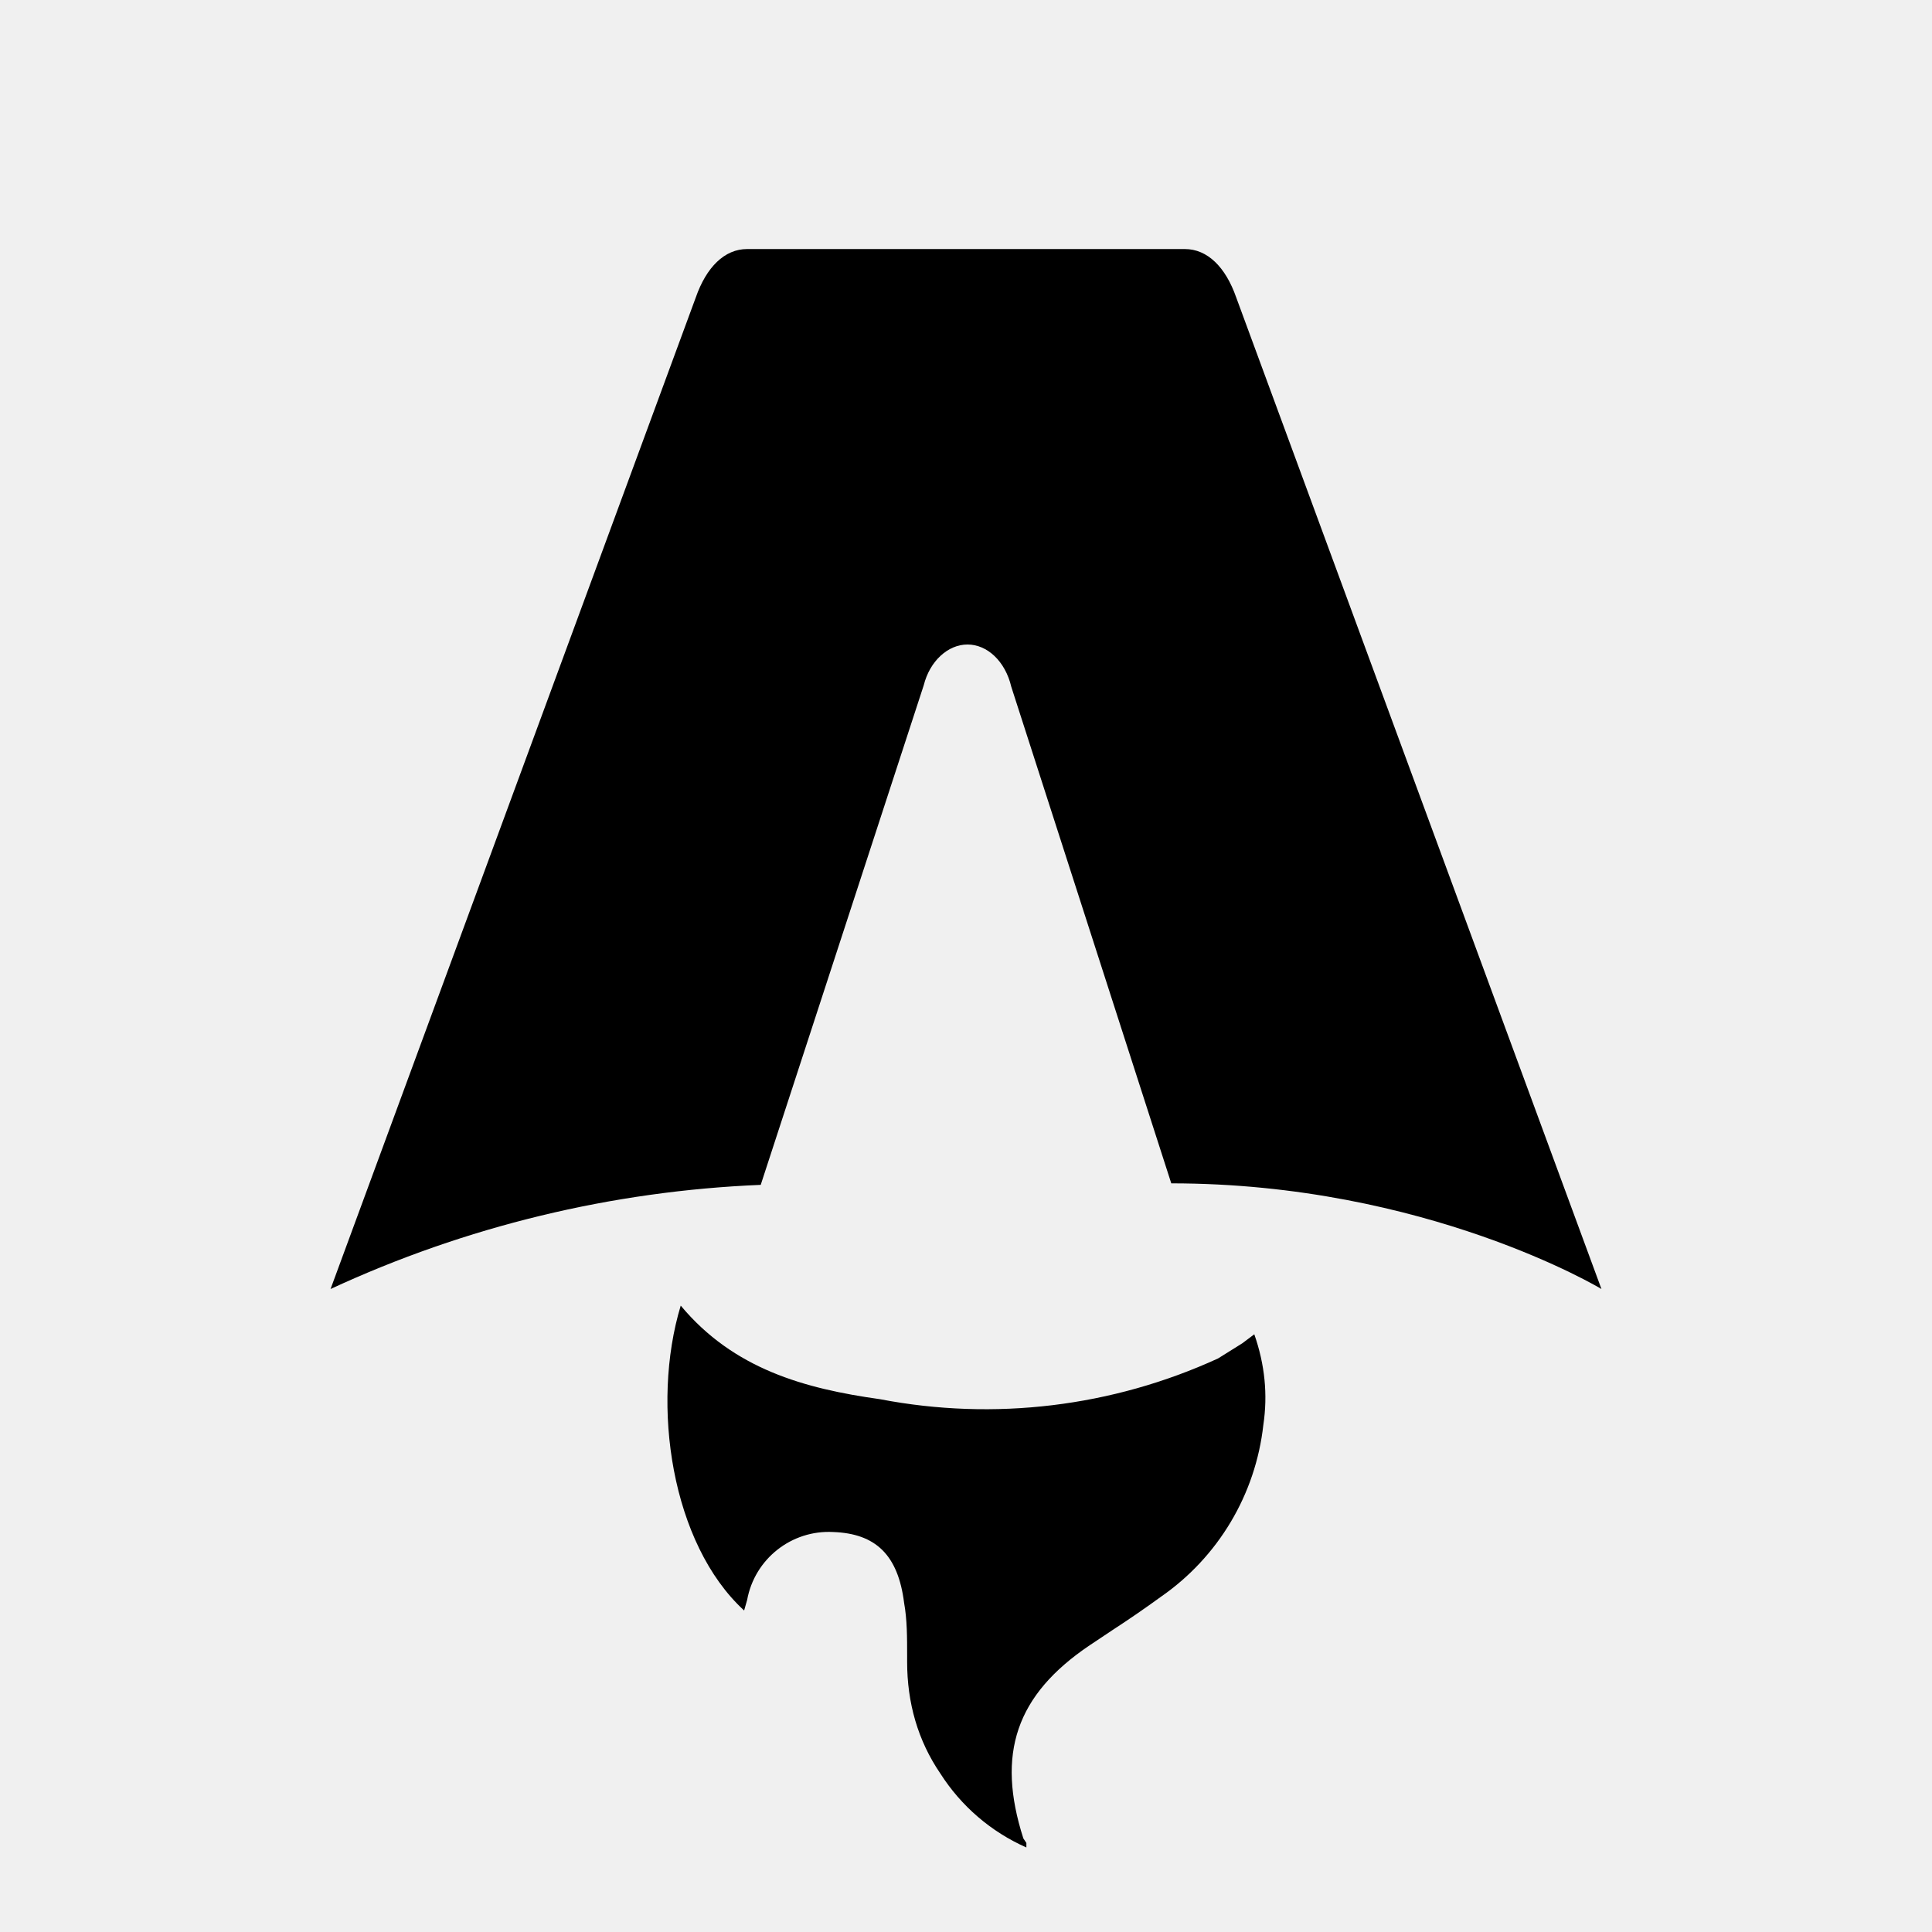
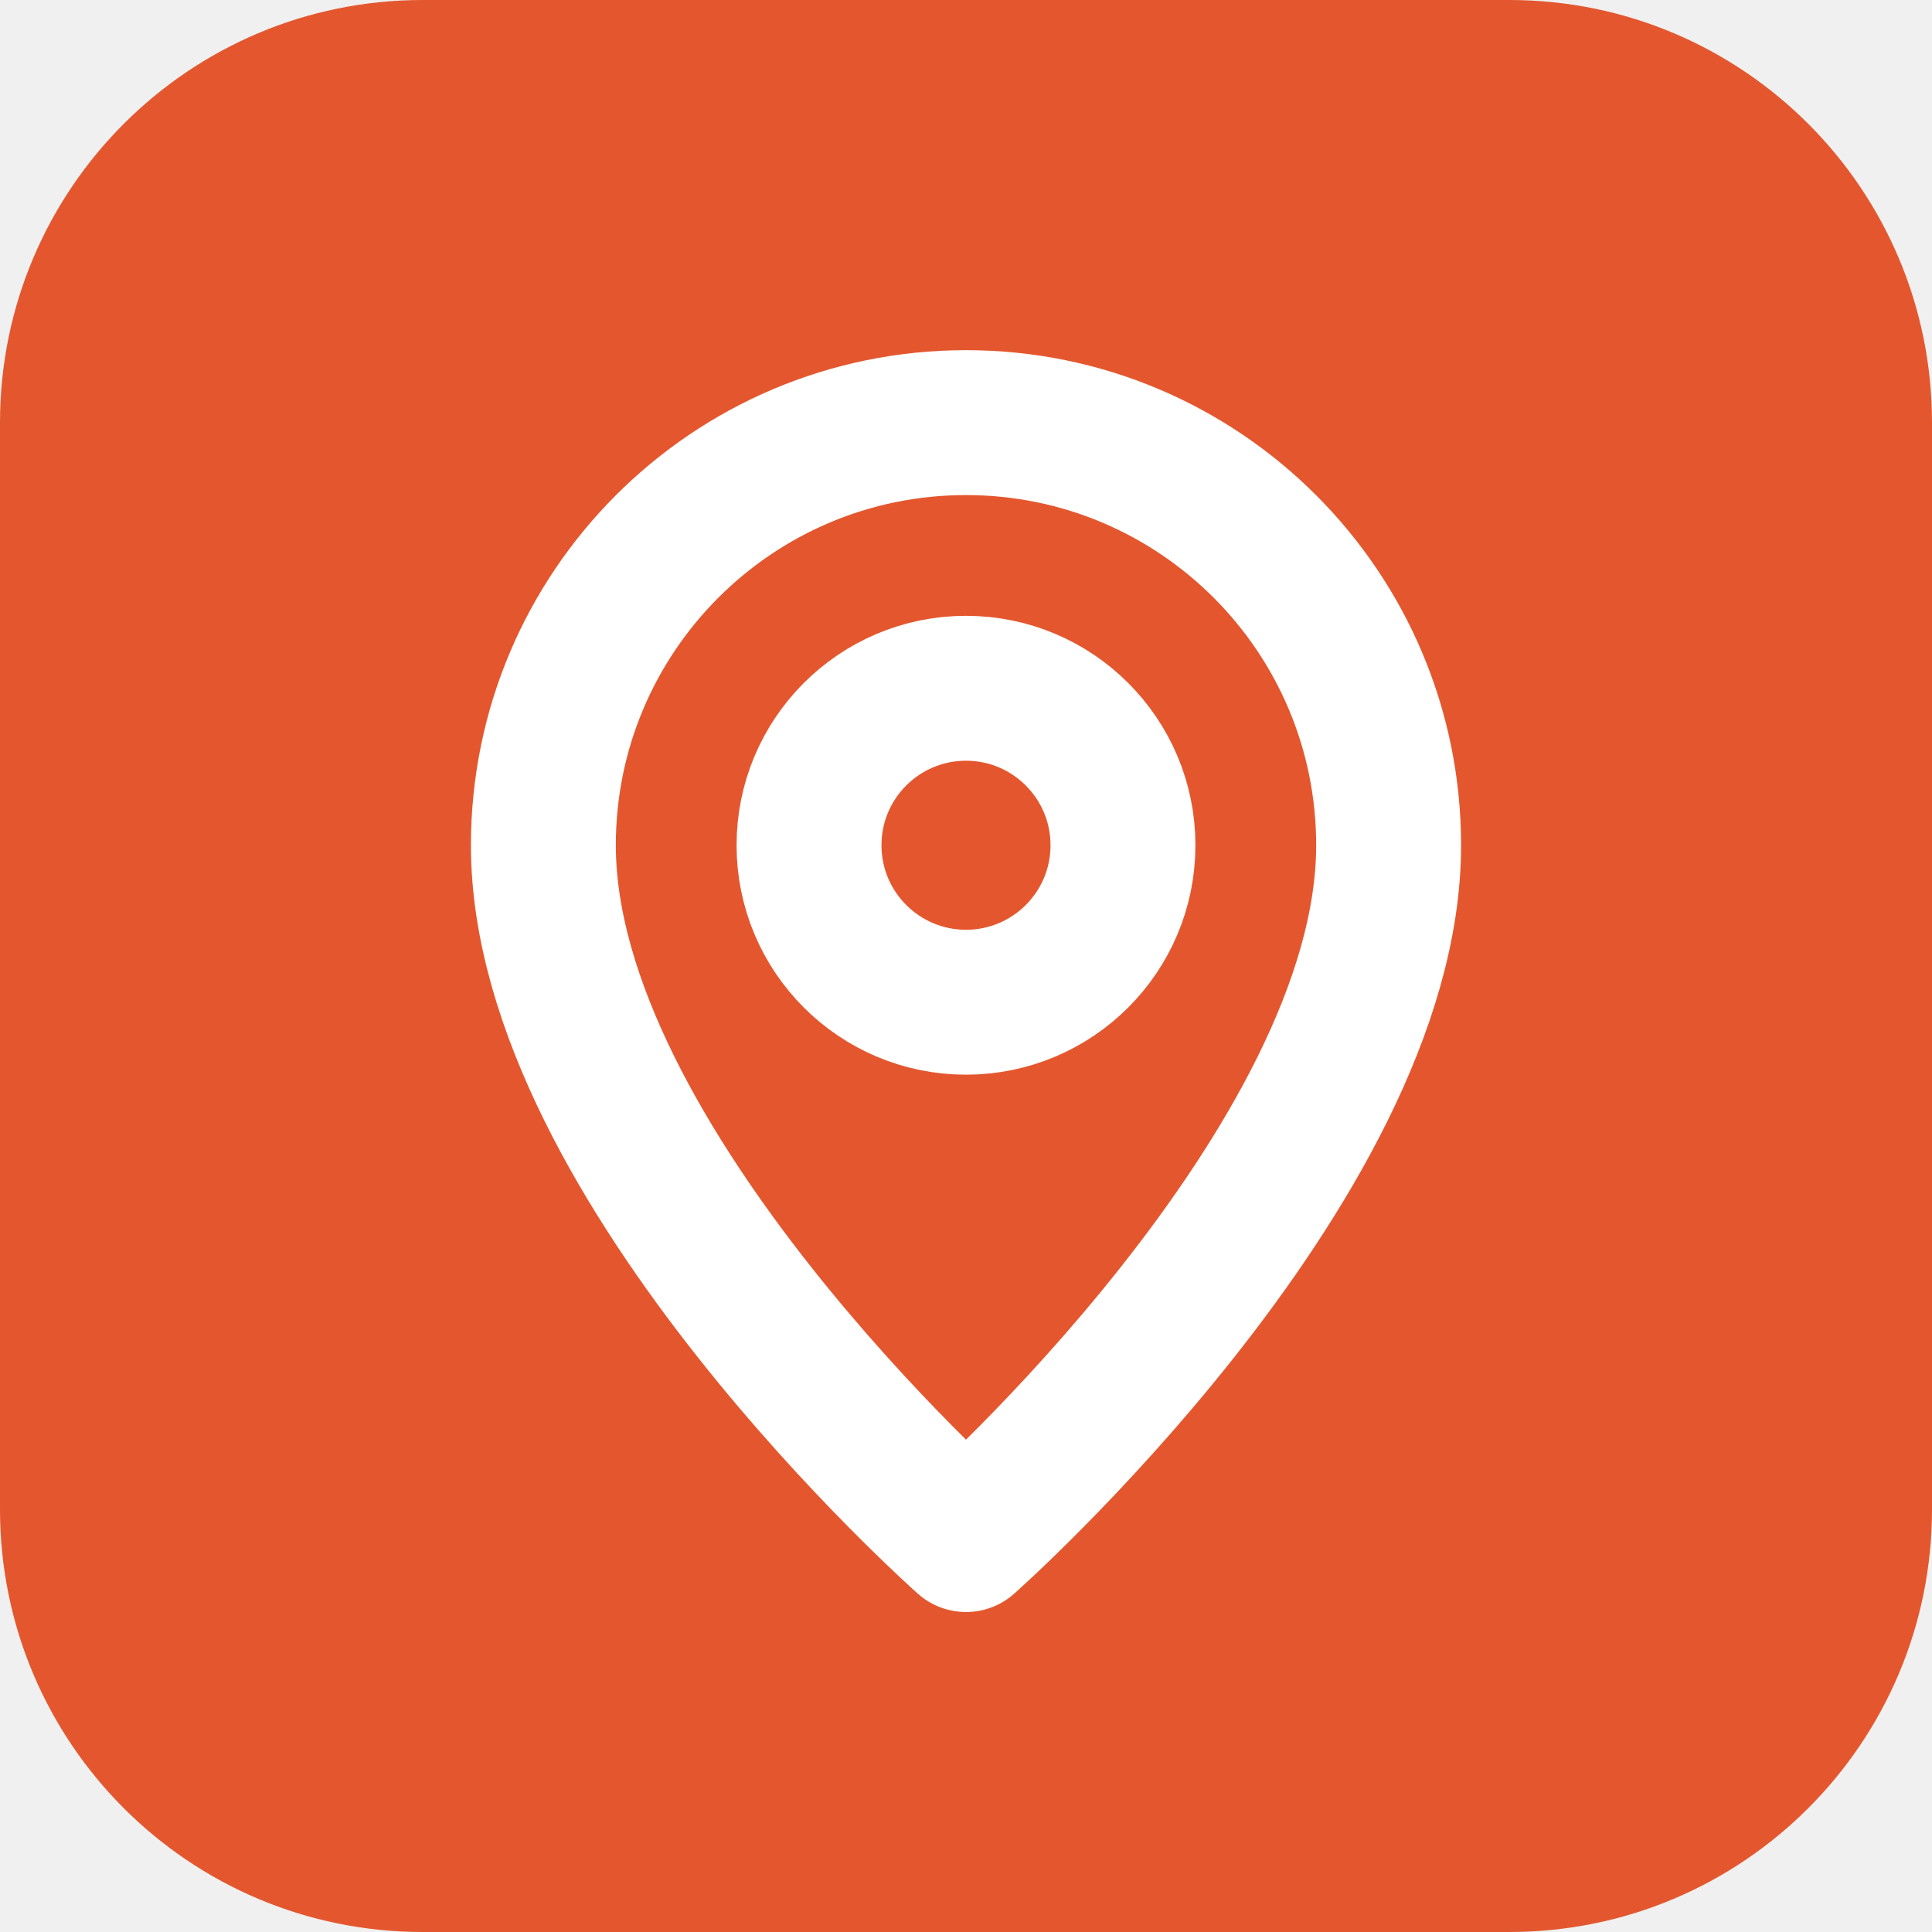
- <svg xmlns="http://www.w3.org/2000/svg" fill="none" viewBox="0 0 128 128">
-   <path d="M50.4 78.5a75.1 75.1 0 0 0-28.5 6.9l24.2-65.7c.7-2 1.9-3.2 3.4-3.2h29c1.5 0 2.7 1.2 3.4 3.2l24.2 65.7s-11.6-7-28.5-7L67 45.5c-.4-1.7-1.6-2.8-2.9-2.8-1.3 0-2.5 1.1-2.9 2.7L50.4 78.5Zm-1.1 28.2Zm-4.2-20.2c-2 6.6-.6 15.8 4.2 20.2a17.5 17.5 0 0 1 .2-.7 5.5 5.5 0 0 1 5.7-4.5c2.8.1 4.3 1.5 4.7 4.7.2 1.1.2 2.3.2 3.5v.4c0 2.7.7 5.2 2.2 7.4a13 13 0 0 0 5.7 4.9v-.3l-.2-.3c-1.8-5.6-.5-9.5 4.4-12.8l1.5-1a73 73 0 0 0 3.2-2.2 16 16 0 0 0 6.8-11.4c.3-2 .1-4-.6-6l-.8.6-1.6 1a37 37 0 0 1-22.4 2.7c-5-.7-9.7-2-13.2-6.2Z" />
-   <style>
-         path { fill: #000; }
-         @media (prefers-color-scheme: dark) {
-             path { fill: #FFF; }
-         }
-     </style>
+ <svg xmlns="http://www.w3.org/2000/svg" viewBox="0 0 32 32">
+   <rect width="32" height="32" rx="7" fill="#e4572e" />
+   <g transform="translate(4 4)" fill="none" stroke="#ffffff" stroke-width="2.4" stroke-linecap="round" stroke-linejoin="round">
+     <path d="M12 21.5s-7-6.2-7-11.5a7 7 0 0 1 14 0c0 5.3-7 11.5-7 11.5Z" />
+     <circle cx="12" cy="10" r="2.6" />
+   </g>
</svg>
